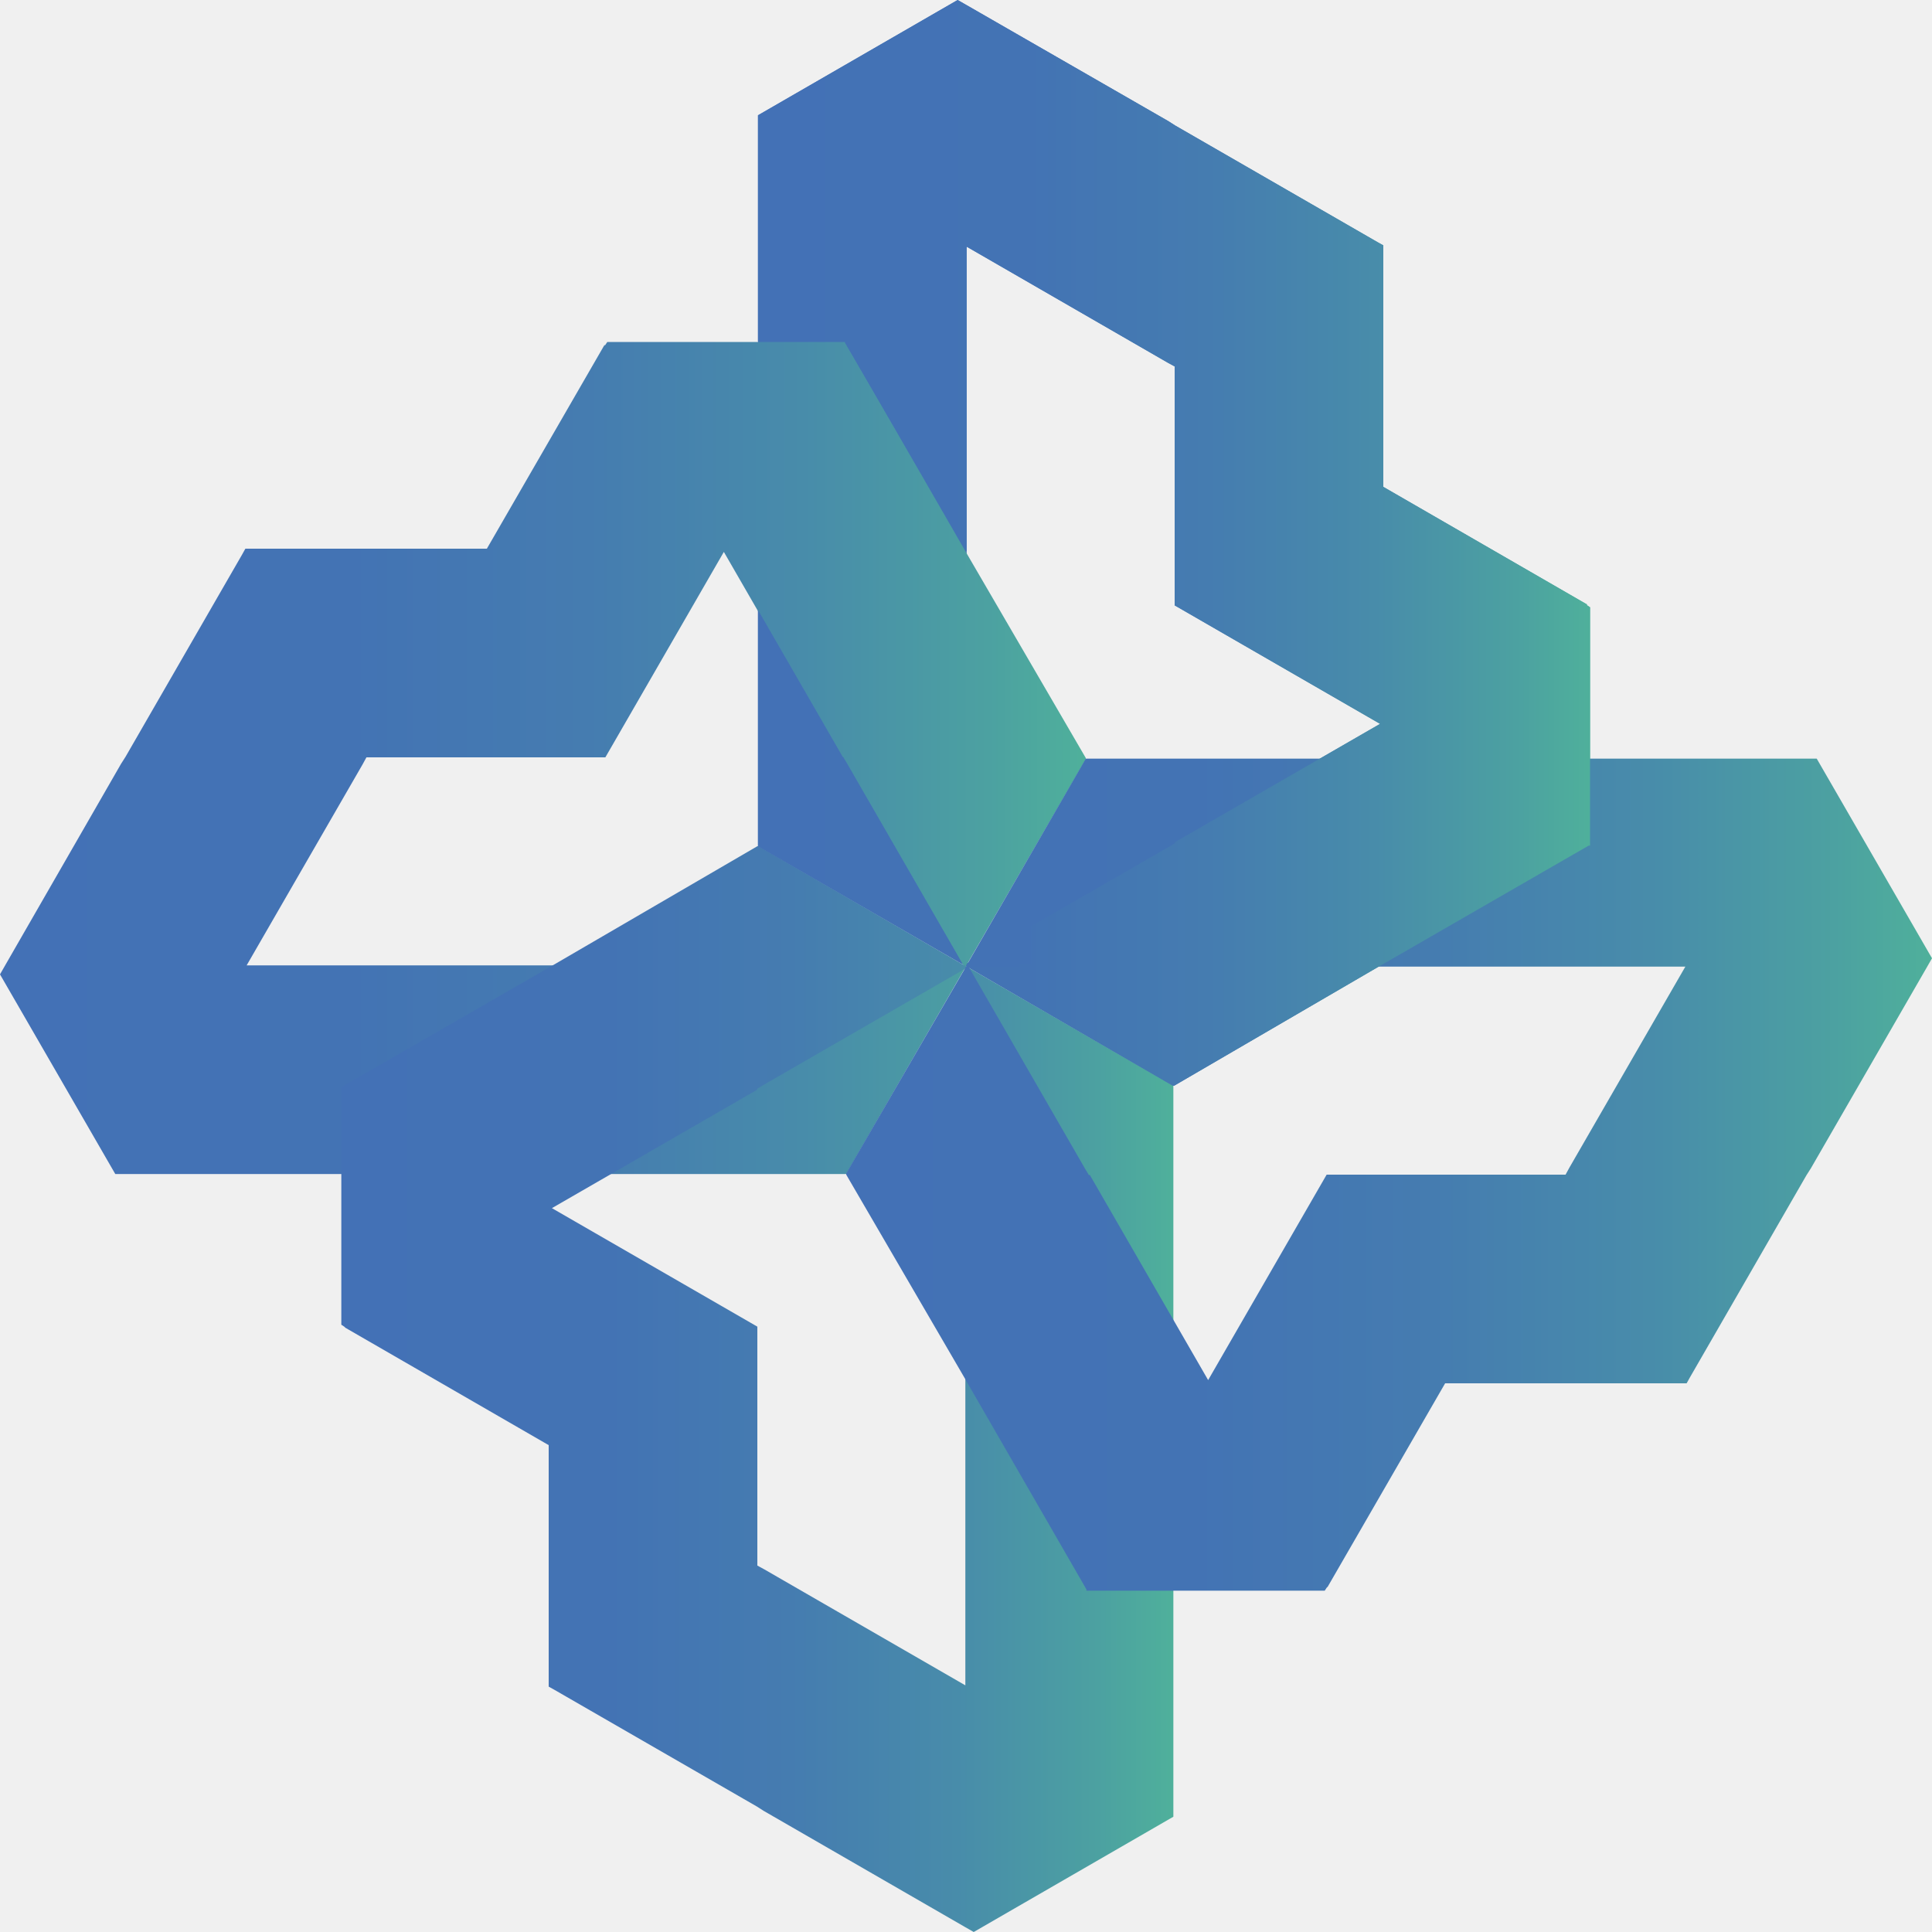
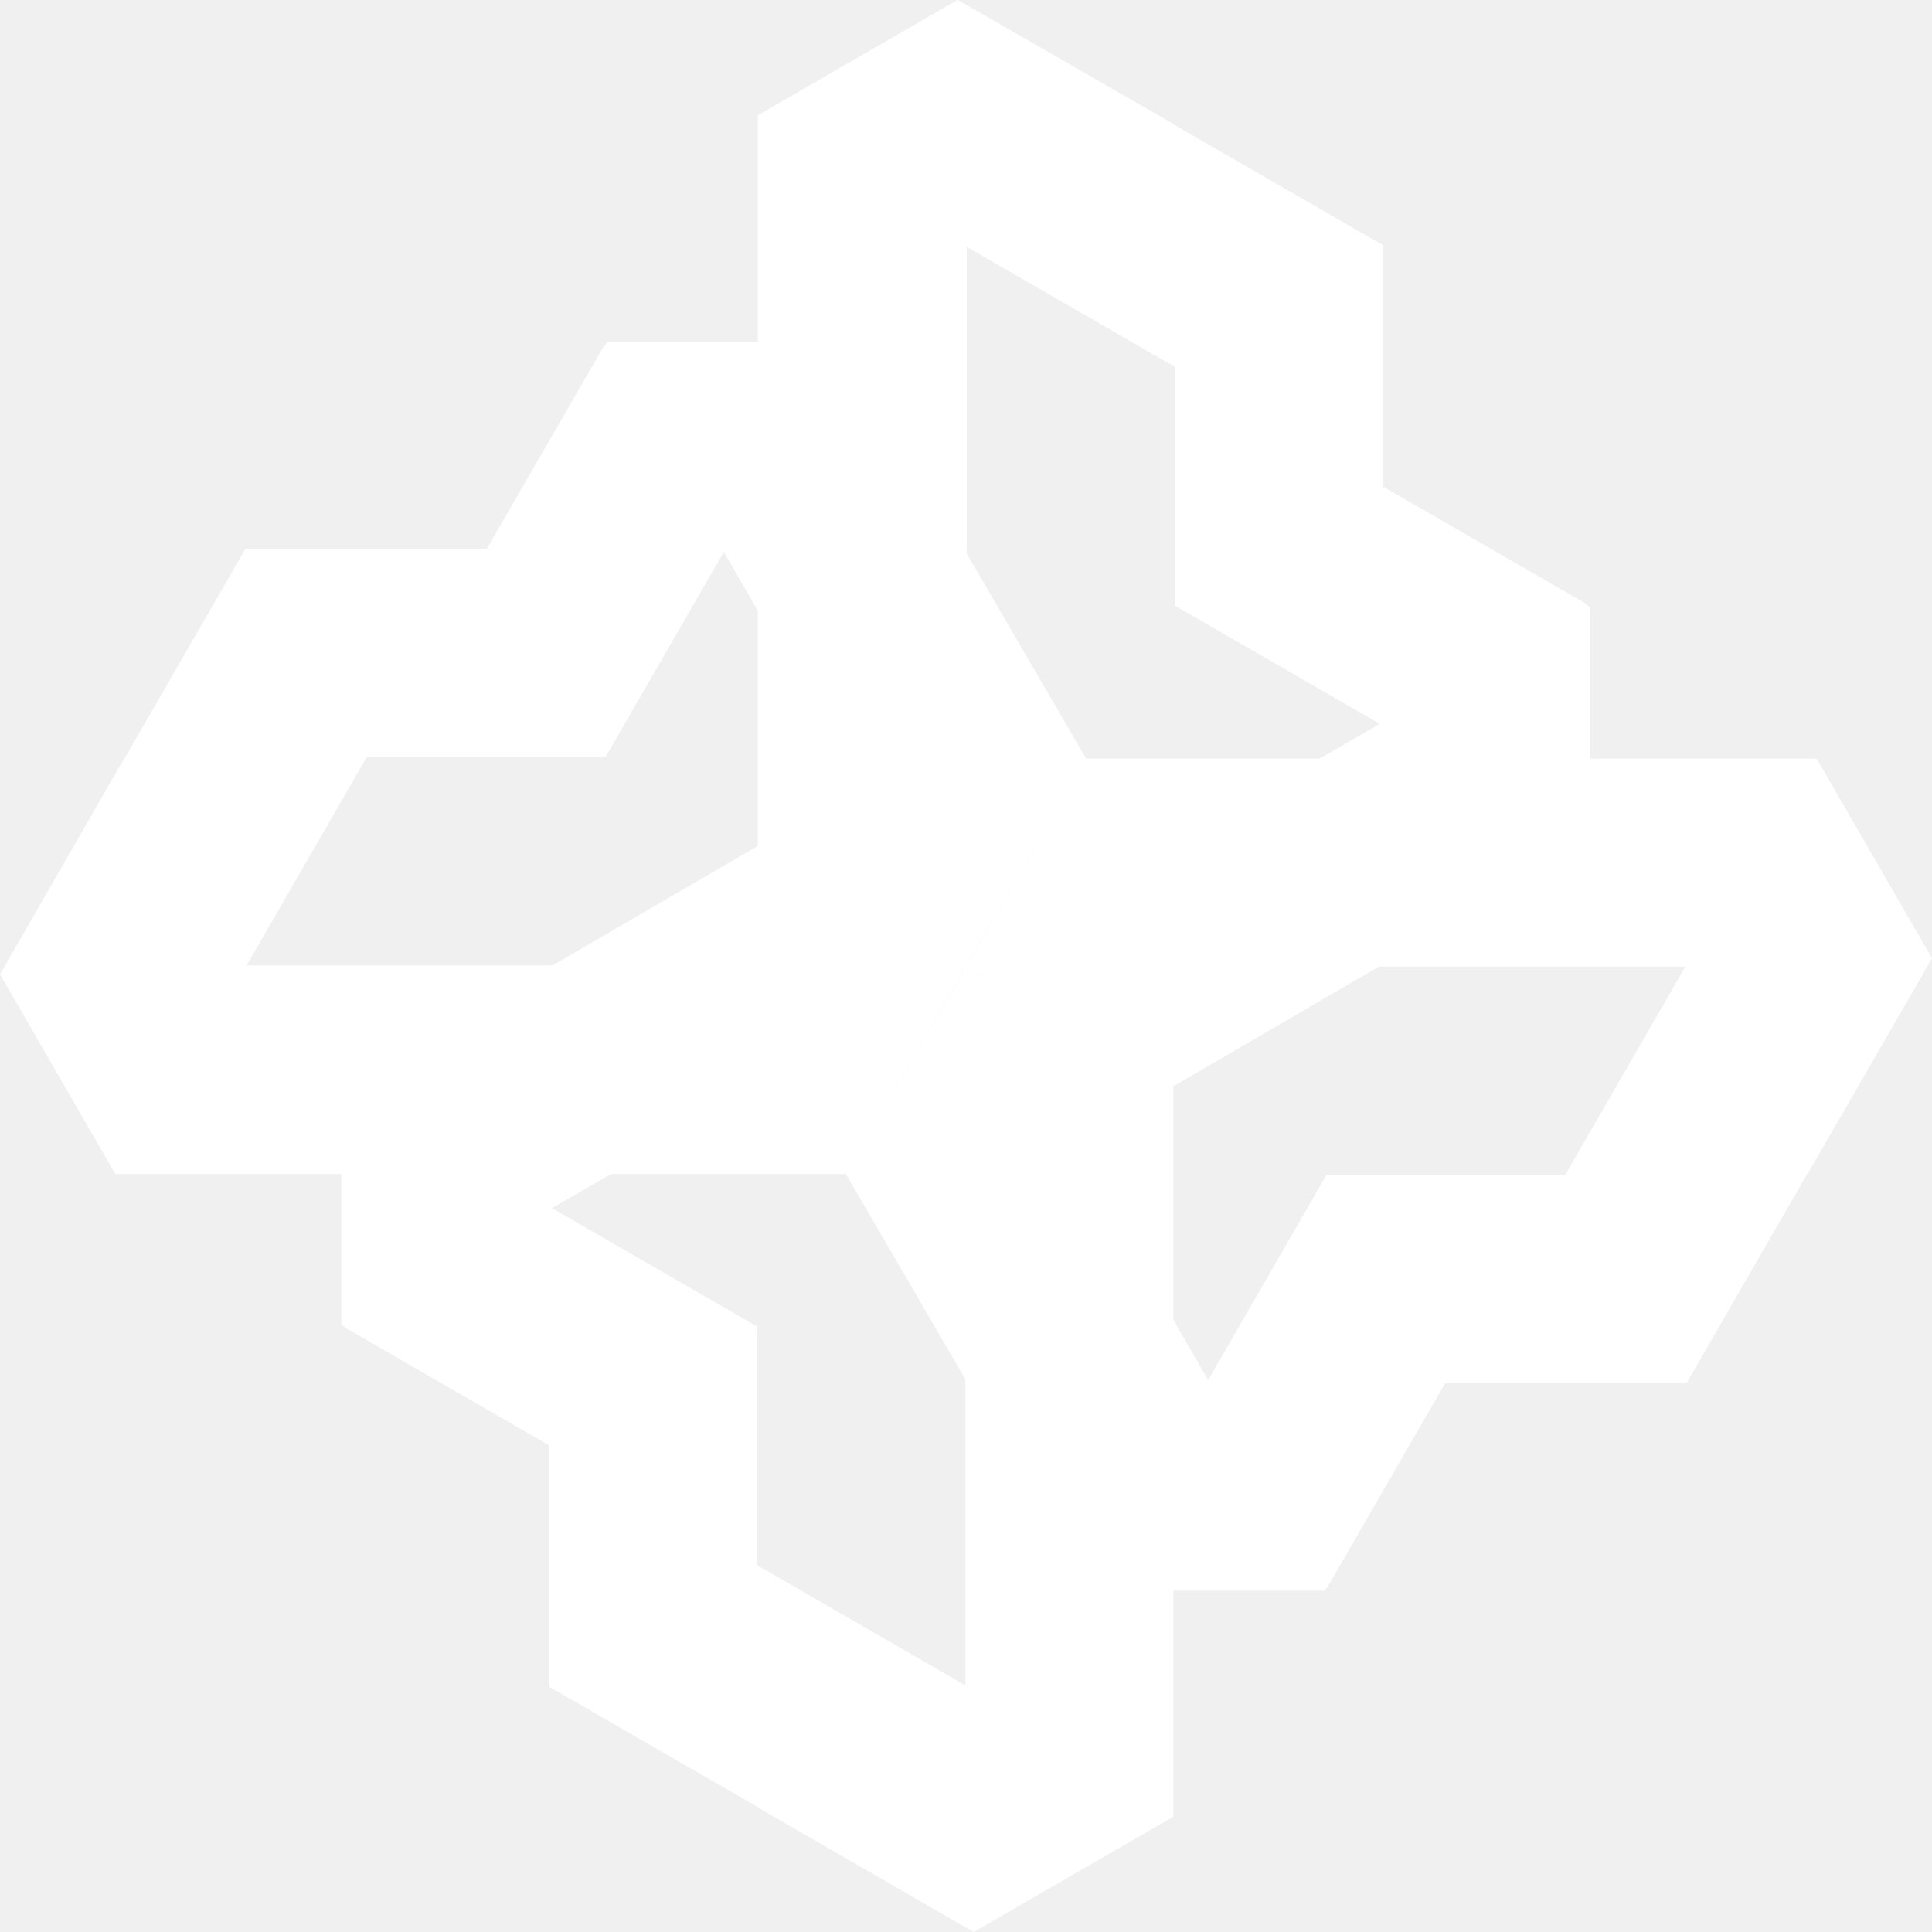
- <svg xmlns="http://www.w3.org/2000/svg" xmlns:xlink="http://www.w3.org/1999/xlink" id="Layer_2" data-name="Layer 2" viewBox="0 0 30 30">
+ <svg xmlns="http://www.w3.org/2000/svg" id="Layer_2" data-name="Layer 2" viewBox="0 0 30 30">
  <defs>
    <style>
      .cls-1 {
-         fill: url(#linear-gradient);
+         fill: none;
      }

-       .cls-1, .cls-2, .cls-3, .cls-4, .cls-5 {
+       .cls-1, .cls-2 {
        stroke-width: 0px;
      }

      .cls-2 {
-         fill: none;
+         fill: #fff;
      }

      .cls-3 {
-         fill: url(#linear-gradient-2);
-       }
- 
-       .cls-4 {
-         fill: url(#linear-gradient-3);
-       }
- 
-       .cls-6 {
        clip-path: url(#clippath);
      }
- 
-       .cls-5 {
-         fill: url(#linear-gradient-4);
-       }
    </style>
-     <linearGradient id="linear-gradient" x1="11.78" y1="8.43" x2="24.71" y2="8.43" gradientUnits="userSpaceOnUse">
-       <stop offset="0" stop-color="#4371b6" />
-       <stop offset=".32" stop-color="#4373b4" />
-       <stop offset=".54" stop-color="#457cb0" />
-       <stop offset=".74" stop-color="#488caa" />
-       <stop offset=".91" stop-color="#4ca1a1" />
-       <stop offset="1" stop-color="#4fb09b" />
-       <stop offset="1" stop-color="#4371b6" />
-     </linearGradient>
-     <linearGradient id="linear-gradient-2" x1="0" y1="11.76" x2="16.86" y2="11.76" xlink:href="#linear-gradient" />
-     <linearGradient id="linear-gradient-3" x1="5.29" y1="21.57" x2="18.22" y2="21.57" xlink:href="#linear-gradient" />
-     <linearGradient id="linear-gradient-4" x1="13.14" y1="18.24" x2="30" y2="18.24" xlink:href="#linear-gradient" />
    <clipPath id="clippath">
-       <path class="cls-2" d="m9.78-2v20.86h16.93V-2H9.78Zm6.23,15.25l-1.01,1.74h0s0,.01,0,.01l.02-.03h0s.99-1.72.99-1.72v1.71h-.19v.05s-.78,0-.78,0v.02s.78.45.78.45l-1.31.4h-.01s.47-.82.47-.82h0s-.47.81-.47.81h-.02s-.41-.4-.41-.4l-.87-1.5,1.75,1.01-1.8-3.12-.06-.1-1.84-3.19-.47.82v-4.09h2.34v.02s1.87,3.21,1.87,3.21l.04.07.98,1.71v2.95Z" />
+       <path class="cls-1" d="m9.78-2v20.86h16.93V-2H9.78Zm6.23,15.25l-1.01,1.74h0s0,.01,0,.01l.02-.03h0s.99-1.72.99-1.72v1.71h-.19v.05s-.78,0-.78,0v.02s.78.45.78.45l-1.31.4h-.01s.47-.82.47-.82h0s-.47.81-.47.81h-.02s-.41-.4-.41-.4l-.87-1.5,1.75,1.01-1.8-3.12-.06-.1-1.84-3.19-.47.82v-4.09h2.34v.02s1.87,3.21,1.87,3.21l.04.07.98,1.71v2.95Z" />
    </clipPath>
  </defs>
-   <path class="cls-1" d="m24.65,9.39l-3.17-1.83v-3.75l-.09-.05-3.14-1.81-.11-.07L15.01.08l-.14-.08-3.1,1.79v11.35l3.19,1.84h0l.04.02,3.21,1.86h.02s3.16-1.84,3.16-1.84l.07-.04,3.21-1.85h.02v-3.7l-.06-.04Zm-6.4,3.7l-.1.06-3.14,1.81V3.83l3.12,1.8.11.06v3.71l3.19,1.84-3.19,1.84Z" />
-   <path class="cls-3" d="m9.39,5.35l-1.83,3.17h-3.75s-.05.09-.05.09l-1.81,3.14-.07.11L.08,14.99l-.08.14,1.79,3.1h11.35s1.84-3.19,1.84-3.19h0s.02-.04.02-.04l1.86-3.21v-.02s-1.84-3.16-1.84-3.16l-.04-.07-1.85-3.21v-.02h-3.7s-.04.06-.04.06Zm3.7,6.4l.06.1,1.81,3.14H3.83s1.8-3.12,1.8-3.12l.06-.11h3.71s1.84-3.19,1.84-3.19l1.84,3.19Z" />
-   <path class="cls-4" d="m5.35,20.61l3.17,1.83v3.75s.09.05.09.05l3.14,1.81.11.07,3.12,1.8.14.08,3.1-1.79v-11.35s-3.19-1.84-3.19-1.84h0l-.04-.02-3.21-1.86h-.02s-3.16,1.84-3.16,1.84l-.07.04-3.21,1.85h-.02v3.7s.06.04.06.04Zm6.4-3.7l.1-.06,3.14-1.81v11.13s-3.12-1.8-3.12-1.8l-.11-.06v-3.71s-3.19-1.84-3.19-1.84l3.19-1.84Z" />
-   <path class="cls-5" d="m20.61,24.65l1.83-3.17h3.75s.05-.09.05-.09l1.81-3.14.07-.11,1.8-3.12.08-.14-1.79-3.1h-11.35s-1.84,3.19-1.84,3.19h0s-.02.04-.02.04l-1.86,3.21v.02s1.84,3.16,1.84,3.16l.04.07,1.85,3.21v.02h3.7s.04-.06.04-.06Zm-3.7-6.4l-.06-.1-1.81-3.14h11.13s-1.8,3.12-1.8,3.12l-.06.11h-3.71s-1.84,3.19-1.84,3.19l-1.84-3.19Z" />
-   <g class="cls-6">
-     <path class="cls-1" d="m24.65,9.39l-3.17-1.83v-3.75l-.09-.05-3.14-1.81-.11-.07L15.01.08l-.14-.08-3.1,1.79v11.35l3.19,1.84h0l.04.02,3.21,1.86h.02s3.16-1.84,3.16-1.84l.07-.04,3.21-1.85h.02v-3.7l-.06-.04Zm-6.4,3.7l-.1.06-3.14,1.81V3.83l3.12,1.8.11.06v3.71l3.19,1.84-3.19,1.84Z" />
+   <path class="cls-2" d="m24.65,9.39l-3.17-1.83v-3.75l-.09-.05-3.14-1.81-.11-.07L15.01.08l-.14-.08-3.1,1.79v11.35l3.19,1.84h0l.04.02,3.21,1.86h.02s3.16-1.84,3.16-1.84l.07-.04,3.21-1.85h.02v-3.7l-.06-.04Zm-6.4,3.7l-.1.06-3.14,1.81V3.83l3.12,1.8.11.06v3.71l3.19,1.84-3.19,1.84Z" />
+   <path class="cls-2" d="m9.39,5.35l-1.83,3.17h-3.75s-.05.09-.05.09l-1.81,3.14-.07.11L.08,14.99l-.08.14,1.79,3.1h11.35s1.84-3.19,1.84-3.19h0s.02-.04.02-.04l1.86-3.21v-.02s-1.84-3.16-1.84-3.16l-.04-.07-1.85-3.21v-.02h-3.7s-.04.06-.04.06Zm3.7,6.4l.06.1,1.81,3.14H3.83s1.8-3.12,1.8-3.12l.06-.11h3.71s1.84-3.19,1.84-3.19l1.84,3.19Z" />
+   <path class="cls-2" d="m5.35,20.61l3.17,1.83v3.75s.09.05.09.05l3.14,1.81.11.07,3.12,1.8.14.08,3.1-1.79v-11.35s-3.19-1.84-3.19-1.84h0l-.04-.02-3.21-1.86h-.02s-3.16,1.84-3.16,1.84l-.07.04-3.21,1.85h-.02v3.7s.06.04.06.04Zm6.4-3.7l.1-.06,3.14-1.81v11.13s-3.12-1.8-3.12-1.8l-.11-.06v-3.71s-3.19-1.84-3.19-1.84l3.19-1.84Z" />
+   <path class="cls-2" d="m20.61,24.65l1.83-3.17h3.75s.05-.09.05-.09l1.81-3.14.07-.11,1.8-3.12.08-.14-1.79-3.1h-11.35s-1.84,3.19-1.84,3.19h0s-.02.04-.02.04l-1.86,3.21v.02s1.84,3.16,1.84,3.16l.04.07,1.85,3.21v.02h3.7s.04-.06.04-.06Zm-3.7-6.4l-.06-.1-1.81-3.14h11.13s-1.8,3.12-1.8,3.12l-.06.11h-3.71s-1.84,3.19-1.84,3.19l-1.84-3.19Z" />
+   <g class="cls-3">
+     <path class="cls-2" d="m24.65,9.39l-3.17-1.83v-3.75l-.09-.05-3.14-1.81-.11-.07L15.01.08l-.14-.08-3.1,1.79v11.35l3.19,1.84h0l.04.02,3.21,1.86h.02s3.16-1.84,3.16-1.84l.07-.04,3.21-1.85h.02v-3.7l-.06-.04Zm-6.4,3.7l-.1.06-3.14,1.81V3.83l3.12,1.8.11.06v3.71l3.19,1.84-3.19,1.84Z" />
  </g>
</svg>
